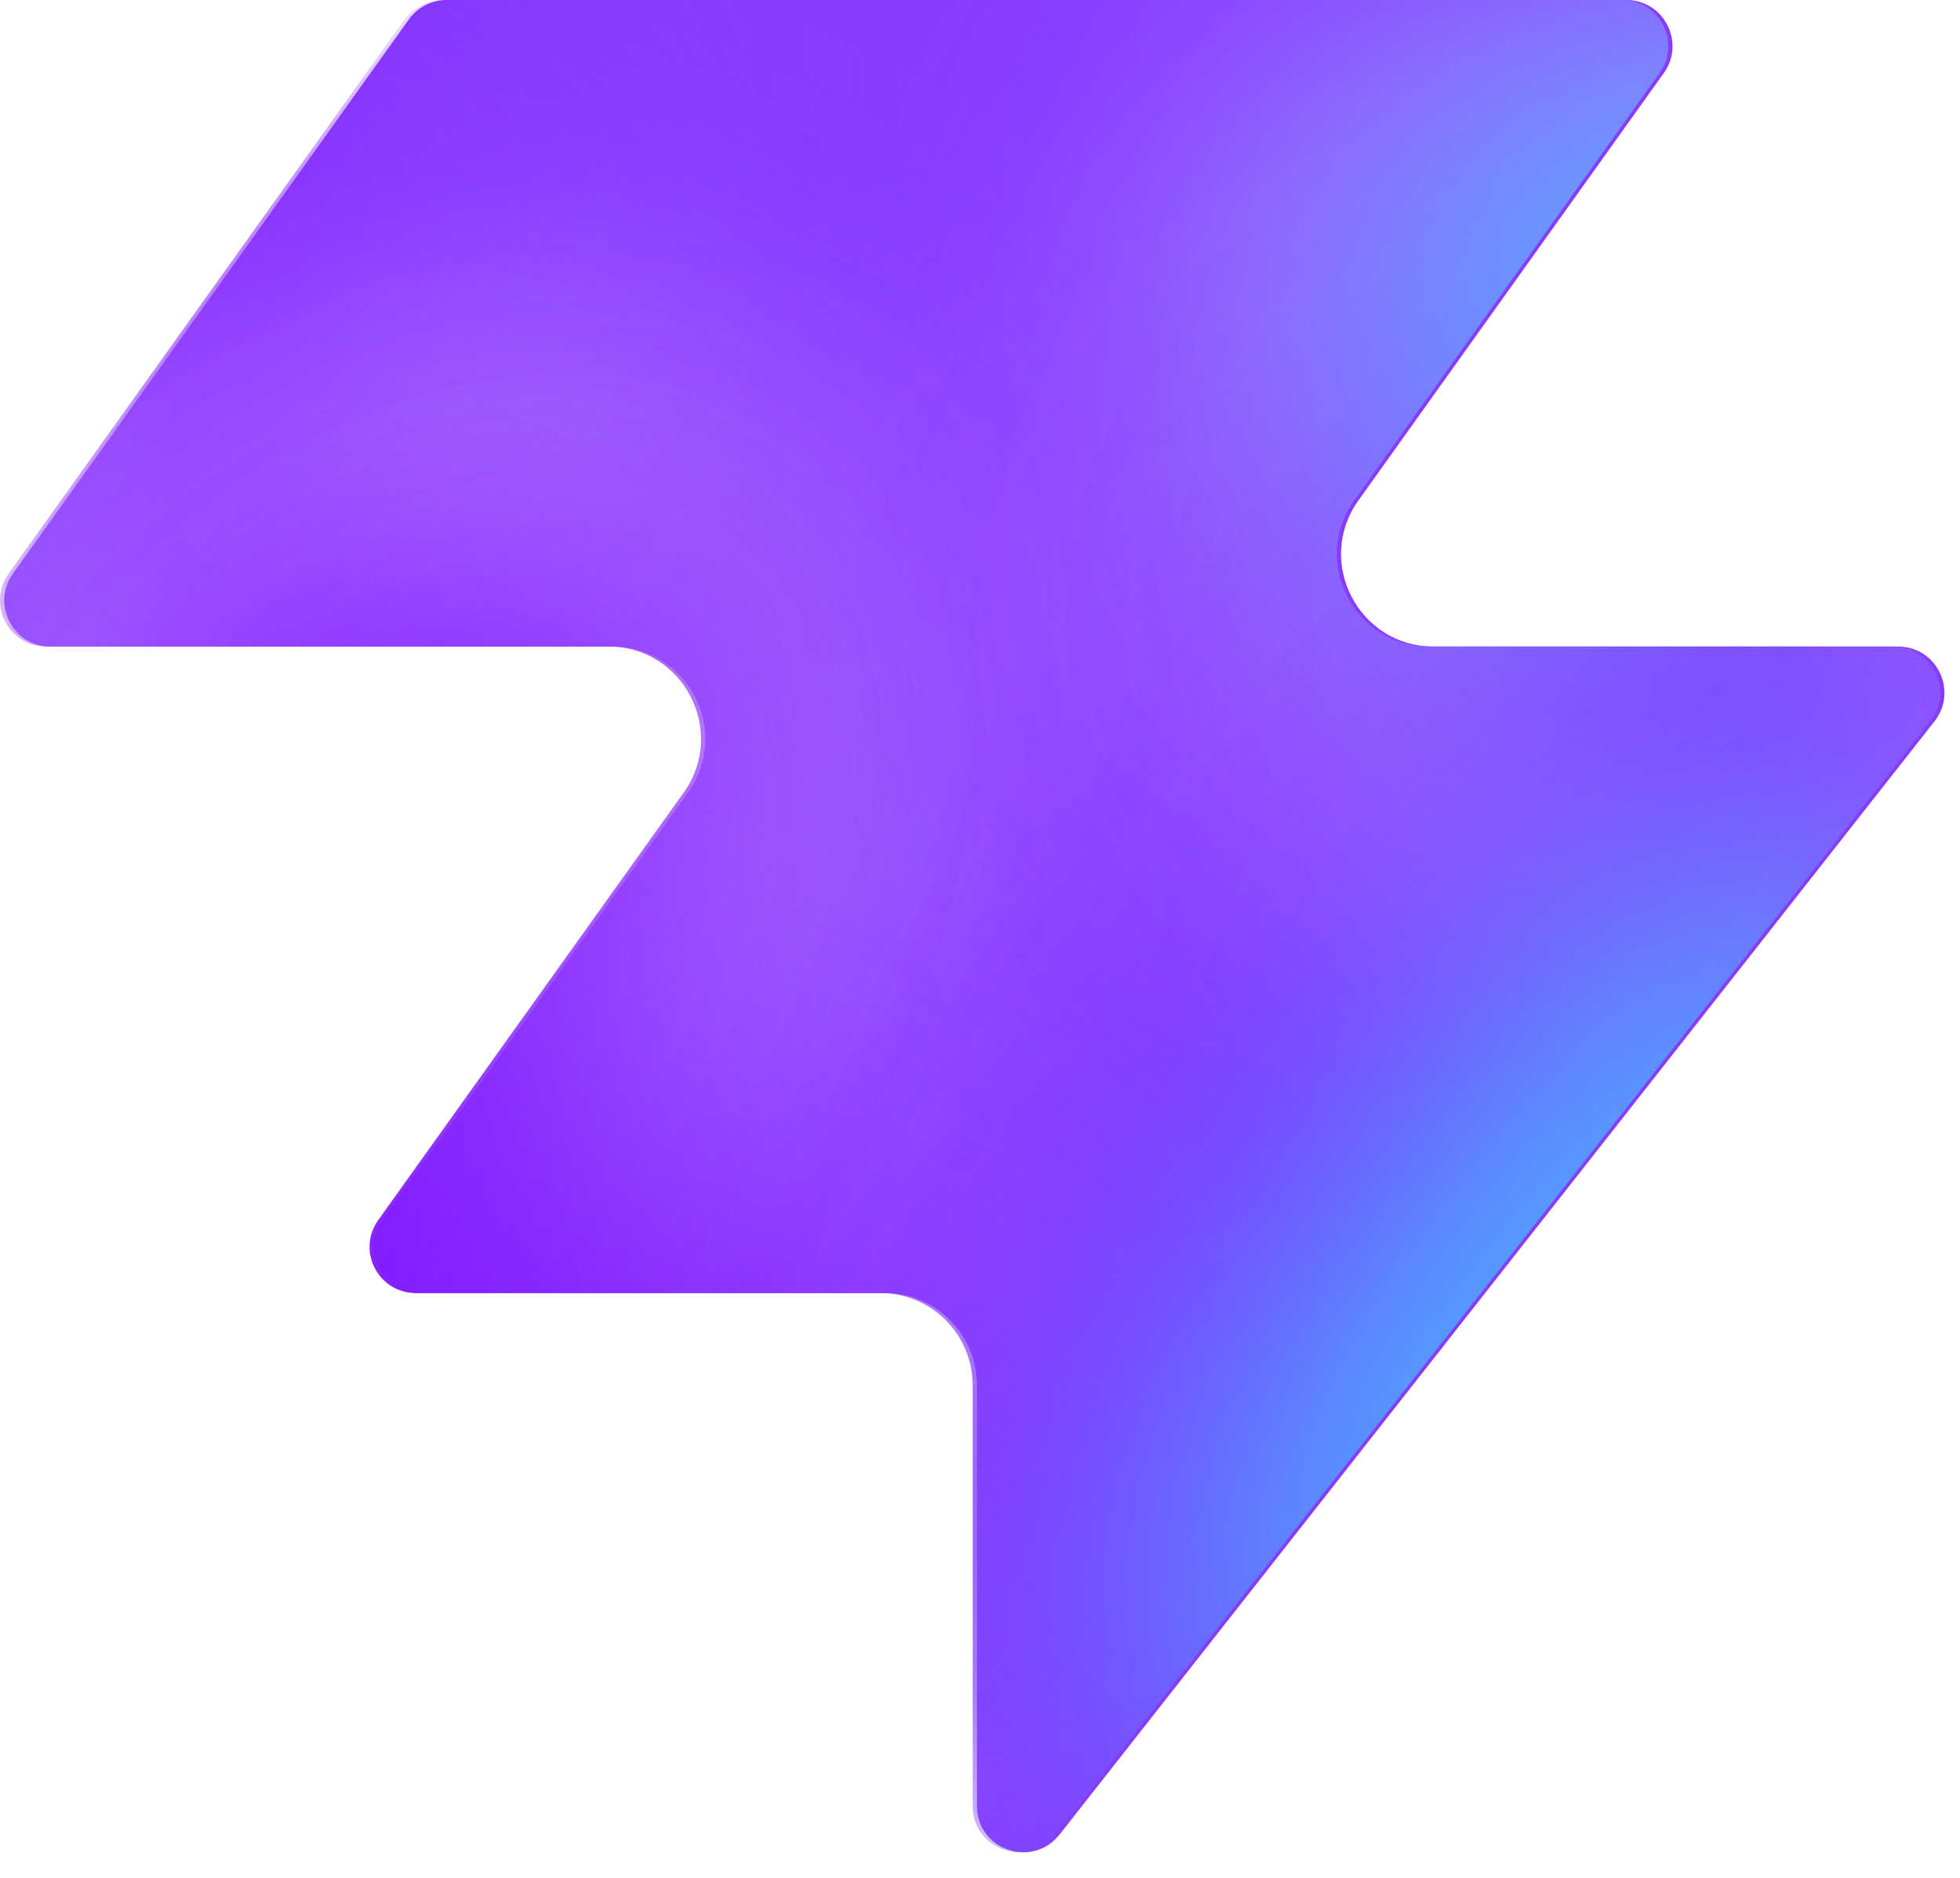
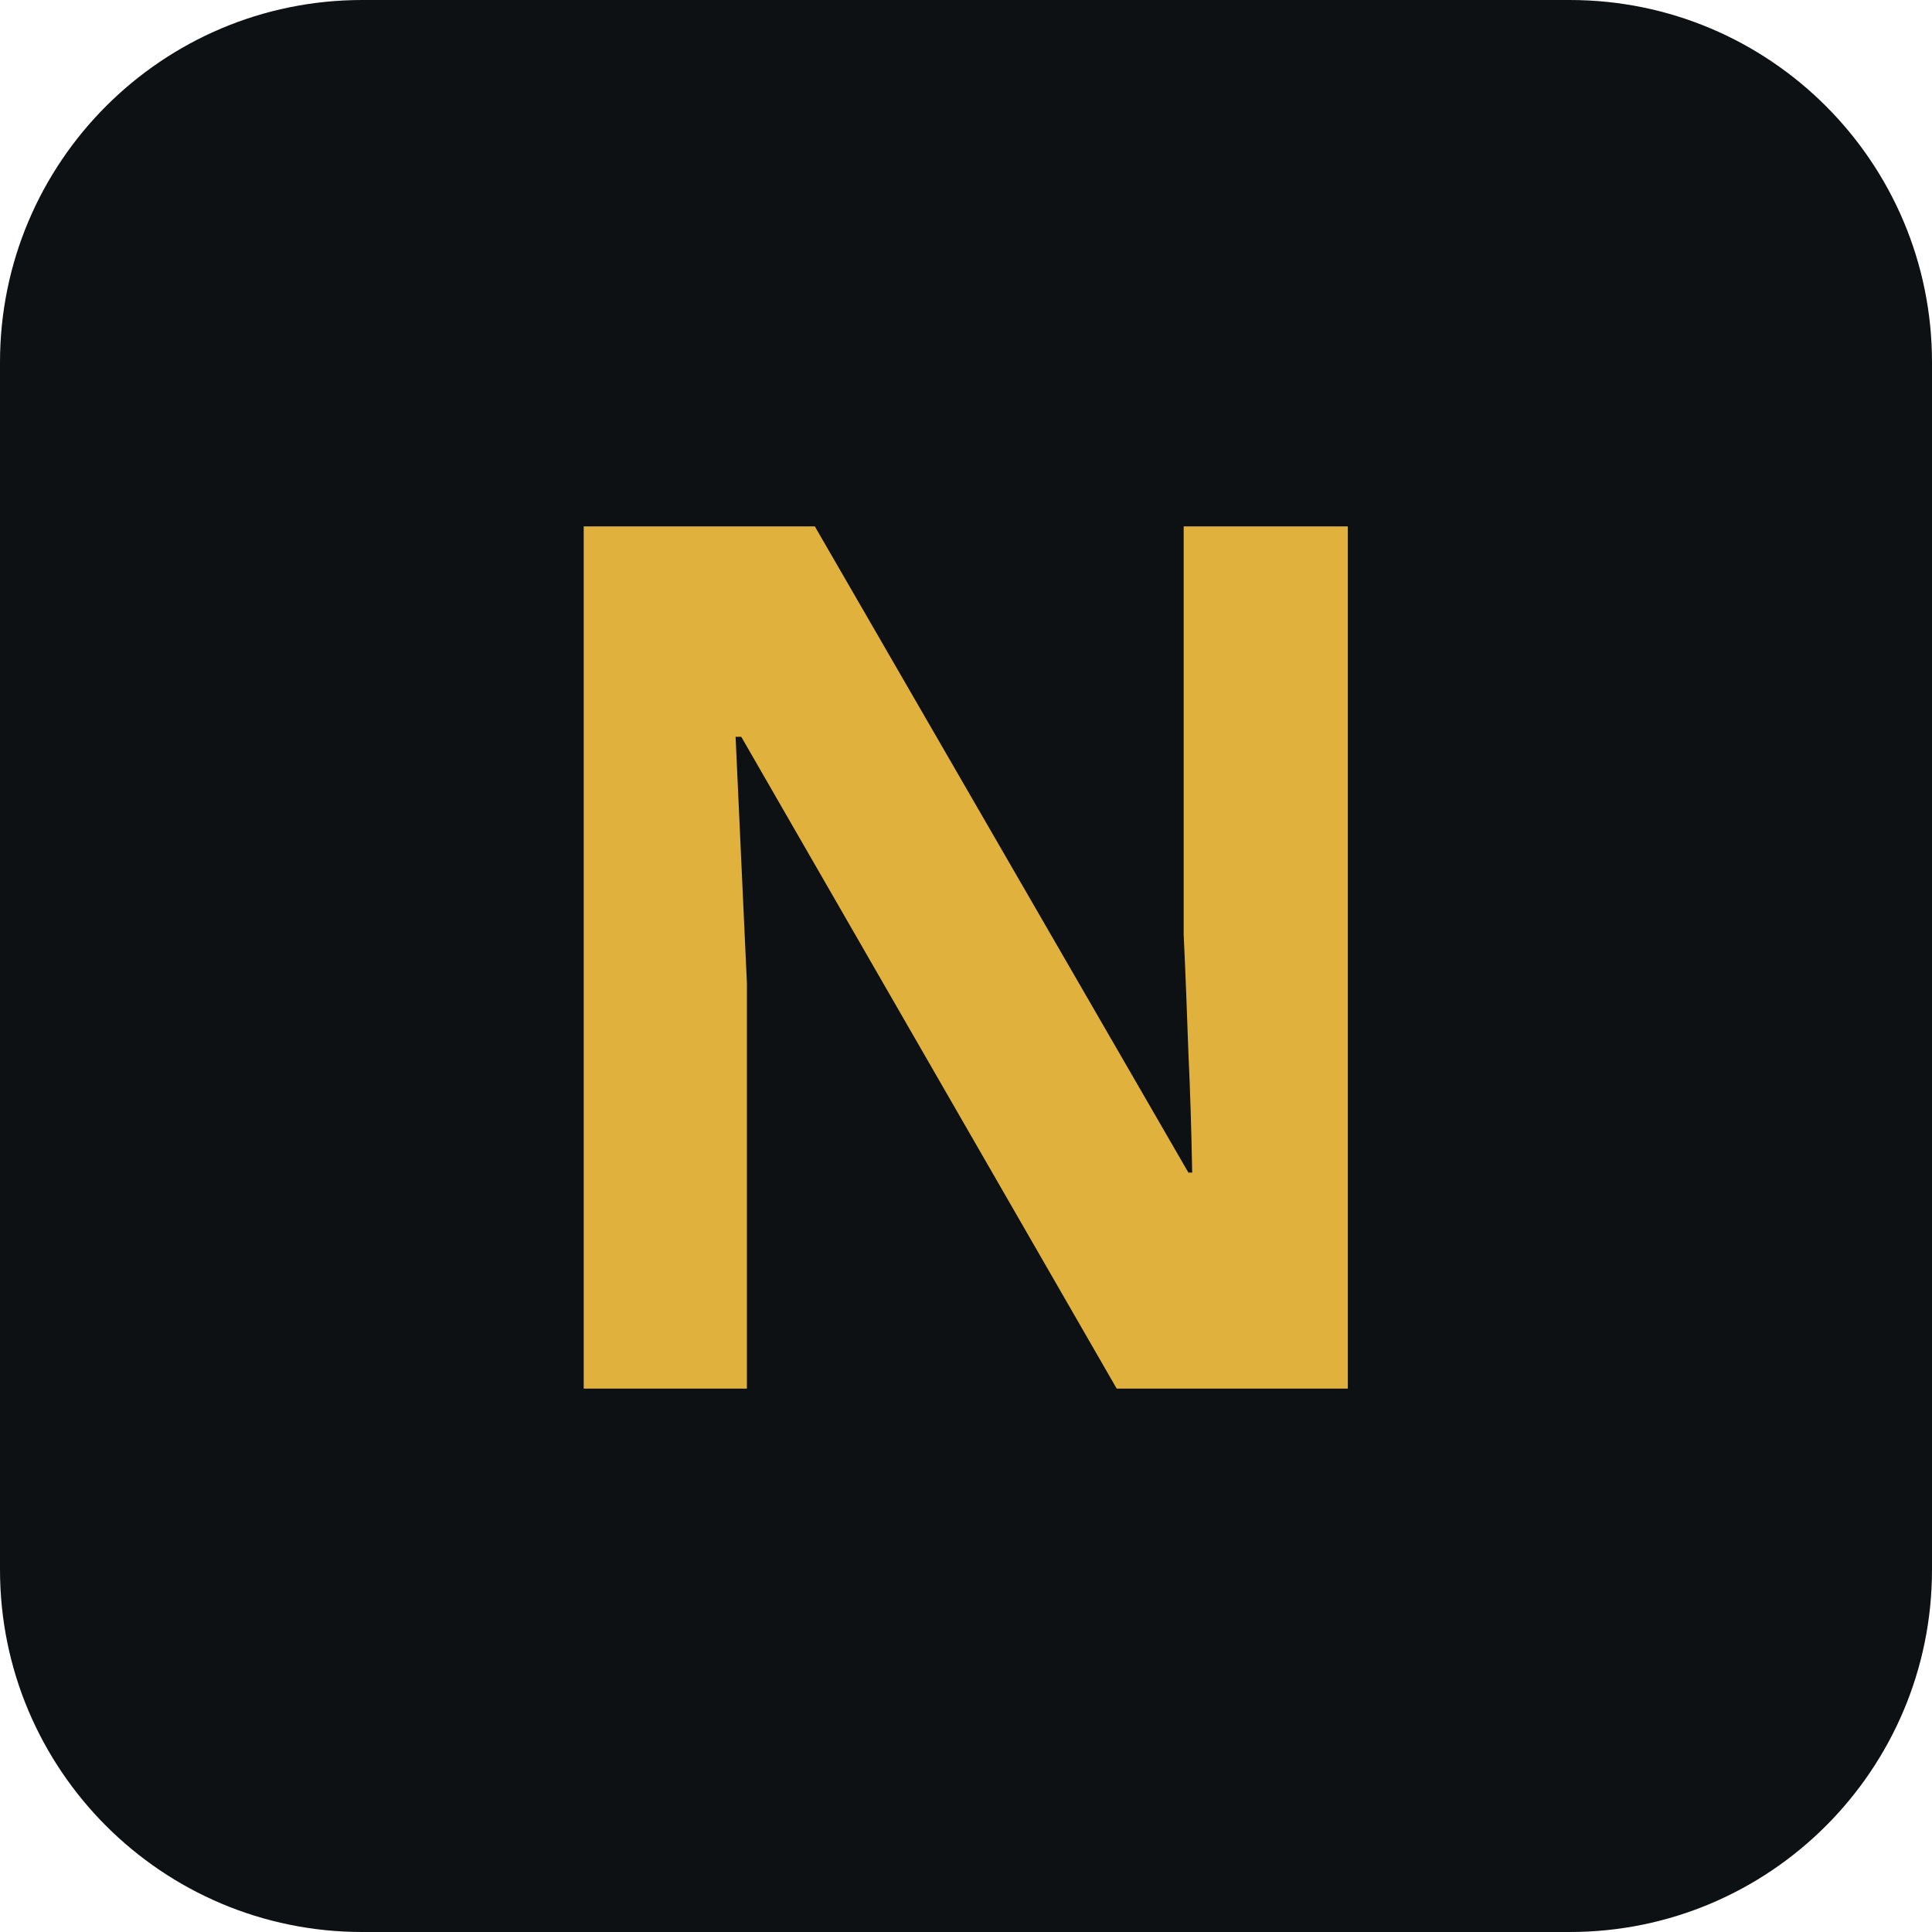
- <svg xmlns="http://www.w3.org/2000/svg" width="48" height="46" fill="none" viewBox="0 0 48 46">
-   <path fill="#863bff" d="M25.946 44.938c-.664.845-2.021.375-2.021-.698V33.937a2.26 2.26 0 0 0-2.262-2.262H10.287c-.92 0-1.456-1.04-.92-1.788l7.48-10.471c1.07-1.497 0-3.578-1.842-3.578H1.237c-.92 0-1.456-1.04-.92-1.788L10.013.474c.214-.297.556-.474.92-.474h28.894c.92 0 1.456 1.04.92 1.788l-7.48 10.471c-1.07 1.498 0 3.579 1.842 3.579h11.377c.943 0 1.473 1.088.89 1.83L25.947 44.94z" style="fill:#863bff;fill:color(display-p3 .525 .23 1);fill-opacity:1" />
-   <mask id="a" width="48" height="46" x="0" y="0" maskUnits="userSpaceOnUse" style="mask-type:alpha">
-     <path fill="#000" d="M25.842 44.938c-.664.844-2.021.375-2.021-.698V33.937a2.26 2.26 0 0 0-2.262-2.262H10.183c-.92 0-1.456-1.04-.92-1.788l7.48-10.471c1.07-1.498 0-3.579-1.842-3.579H1.133c-.92 0-1.456-1.04-.92-1.787L9.91.473c.214-.297.556-.474.92-.474h28.894c.92 0 1.456 1.04.92 1.788l-7.48 10.471c-1.07 1.498 0 3.578 1.842 3.578h11.377c.943 0 1.473 1.088.89 1.832L25.843 44.94z" style="fill:#000;fill-opacity:1" />
-   </mask>
-   <g mask="url(#a)">
-     <g filter="url(#b)">
-       <ellipse cx="5.508" cy="14.704" fill="#ede6ff" rx="5.508" ry="14.704" style="fill:#ede6ff;fill:color(display-p3 .927 .903 1);fill-opacity:1" transform="matrix(.00324 1 1 -.00324 -4.47 31.516)" />
-     </g>
-     <g filter="url(#c)">
-       <ellipse cx="10.399" cy="29.851" fill="#ede6ff" rx="10.399" ry="29.851" style="fill:#ede6ff;fill:color(display-p3 .927 .903 1);fill-opacity:1" transform="matrix(.00324 1 1 -.00324 -39.328 7.883)" />
-     </g>
-     <g filter="url(#d)">
-       <ellipse cx="5.508" cy="30.487" fill="#7e14ff" rx="5.508" ry="30.487" style="fill:#7e14ff;fill:color(display-p3 .492 .077 1);fill-opacity:1" transform="rotate(89.814 -25.913 -14.639)scale(1 -1)" />
-     </g>
-     <g filter="url(#e)">
-       <ellipse cx="5.508" cy="30.599" fill="#7e14ff" rx="5.508" ry="30.599" style="fill:#7e14ff;fill:color(display-p3 .492 .077 1);fill-opacity:1" transform="rotate(89.814 -32.644 -3.334)scale(1 -1)" />
-     </g>
-     <g filter="url(#f)">
-       <ellipse cx="5.508" cy="30.599" fill="#7e14ff" rx="5.508" ry="30.599" style="fill:#7e14ff;fill:color(display-p3 .492 .077 1);fill-opacity:1" transform="matrix(.00324 1 1 -.00324 -34.34 30.47)" />
-     </g>
-     <g filter="url(#g)">
-       <ellipse cx="14.072" cy="22.078" fill="#ede6ff" rx="14.072" ry="22.078" style="fill:#ede6ff;fill:color(display-p3 .927 .903 1);fill-opacity:1" transform="rotate(93.35 24.506 48.493)scale(-1 1)" />
-     </g>
-     <g filter="url(#h)">
-       <ellipse cx="3.47" cy="21.501" fill="#7e14ff" rx="3.47" ry="21.501" style="fill:#7e14ff;fill:color(display-p3 .492 .077 1);fill-opacity:1" transform="rotate(89.009 28.708 47.59)scale(-1 1)" />
-     </g>
-     <g filter="url(#i)">
-       <ellipse cx="3.47" cy="21.501" fill="#7e14ff" rx="3.47" ry="21.501" style="fill:#7e14ff;fill:color(display-p3 .492 .077 1);fill-opacity:1" transform="rotate(89.009 28.708 47.59)scale(-1 1)" />
-     </g>
-     <g filter="url(#j)">
-       <ellipse cx=".387" cy="8.972" fill="#7e14ff" rx="4.407" ry="29.108" style="fill:#7e14ff;fill:color(display-p3 .492 .077 1);fill-opacity:1" transform="rotate(39.51 .387 8.972)" />
-     </g>
-     <g filter="url(#k)">
-       <ellipse cx="47.523" cy="-6.092" fill="#7e14ff" rx="4.407" ry="29.108" style="fill:#7e14ff;fill:color(display-p3 .492 .077 1);fill-opacity:1" transform="rotate(37.892 47.523 -6.092)" />
-     </g>
-     <g filter="url(#l)">
-       <ellipse cx="41.412" cy="6.333" fill="#47bfff" rx="5.971" ry="9.665" style="fill:#47bfff;fill:color(display-p3 .28 .748 1);fill-opacity:1" transform="rotate(37.892 41.412 6.333)" />
-     </g>
-     <g filter="url(#m)">
-       <ellipse cx="-1.879" cy="38.332" fill="#7e14ff" rx="4.407" ry="29.108" style="fill:#7e14ff;fill:color(display-p3 .492 .077 1);fill-opacity:1" transform="rotate(37.892 -1.88 38.332)" />
-     </g>
-     <g filter="url(#n)">
-       <ellipse cx="-1.879" cy="38.332" fill="#7e14ff" rx="4.407" ry="29.108" style="fill:#7e14ff;fill:color(display-p3 .492 .077 1);fill-opacity:1" transform="rotate(37.892 -1.88 38.332)" />
-     </g>
-     <g filter="url(#o)">
-       <ellipse cx="35.651" cy="29.907" fill="#7e14ff" rx="4.407" ry="29.108" style="fill:#7e14ff;fill:color(display-p3 .492 .077 1);fill-opacity:1" transform="rotate(37.892 35.651 29.907)" />
-     </g>
-     <g filter="url(#p)">
-       <ellipse cx="38.418" cy="32.4" fill="#47bfff" rx="5.971" ry="15.297" style="fill:#47bfff;fill:color(display-p3 .28 .748 1);fill-opacity:1" transform="rotate(37.892 38.418 32.4)" />
-     </g>
-   </g>
-   <defs>
-     <filter id="b" width="60.045" height="41.654" x="-19.77" y="16.149" color-interpolation-filters="sRGB" filterUnits="userSpaceOnUse">
-       <feFlood flood-opacity="0" result="BackgroundImageFix" />
-       <feBlend in="SourceGraphic" in2="BackgroundImageFix" result="shape" />
-       <feGaussianBlur result="effect1_foregroundBlur_2002_17158" stdDeviation="7.659" />
-     </filter>
-     <filter id="c" width="90.34" height="51.437" x="-54.613" y="-7.533" color-interpolation-filters="sRGB" filterUnits="userSpaceOnUse">
-       <feFlood flood-opacity="0" result="BackgroundImageFix" />
-       <feBlend in="SourceGraphic" in2="BackgroundImageFix" result="shape" />
-       <feGaussianBlur result="effect1_foregroundBlur_2002_17158" stdDeviation="7.659" />
-     </filter>
-     <filter id="d" width="79.355" height="29.4" x="-49.64" y="2.03" color-interpolation-filters="sRGB" filterUnits="userSpaceOnUse">
-       <feFlood flood-opacity="0" result="BackgroundImageFix" />
-       <feBlend in="SourceGraphic" in2="BackgroundImageFix" result="shape" />
-       <feGaussianBlur result="effect1_foregroundBlur_2002_17158" stdDeviation="4.596" />
-     </filter>
-     <filter id="e" width="79.579" height="29.4" x="-45.045" y="20.029" color-interpolation-filters="sRGB" filterUnits="userSpaceOnUse">
-       <feFlood flood-opacity="0" result="BackgroundImageFix" />
-       <feBlend in="SourceGraphic" in2="BackgroundImageFix" result="shape" />
-       <feGaussianBlur result="effect1_foregroundBlur_2002_17158" stdDeviation="4.596" />
-     </filter>
-     <filter id="f" width="79.579" height="29.4" x="-43.513" y="21.178" color-interpolation-filters="sRGB" filterUnits="userSpaceOnUse">
-       <feFlood flood-opacity="0" result="BackgroundImageFix" />
-       <feBlend in="SourceGraphic" in2="BackgroundImageFix" result="shape" />
-       <feGaussianBlur result="effect1_foregroundBlur_2002_17158" stdDeviation="4.596" />
-     </filter>
-     <filter id="g" width="74.749" height="58.852" x="15.756" y="-17.901" color-interpolation-filters="sRGB" filterUnits="userSpaceOnUse">
-       <feFlood flood-opacity="0" result="BackgroundImageFix" />
-       <feBlend in="SourceGraphic" in2="BackgroundImageFix" result="shape" />
-       <feGaussianBlur result="effect1_foregroundBlur_2002_17158" stdDeviation="7.659" />
-     </filter>
-     <filter id="h" width="61.377" height="25.362" x="23.548" y="2.284" color-interpolation-filters="sRGB" filterUnits="userSpaceOnUse">
-       <feFlood flood-opacity="0" result="BackgroundImageFix" />
-       <feBlend in="SourceGraphic" in2="BackgroundImageFix" result="shape" />
-       <feGaussianBlur result="effect1_foregroundBlur_2002_17158" stdDeviation="4.596" />
-     </filter>
-     <filter id="i" width="61.377" height="25.362" x="23.548" y="2.284" color-interpolation-filters="sRGB" filterUnits="userSpaceOnUse">
-       <feFlood flood-opacity="0" result="BackgroundImageFix" />
-       <feBlend in="SourceGraphic" in2="BackgroundImageFix" result="shape" />
-       <feGaussianBlur result="effect1_foregroundBlur_2002_17158" stdDeviation="4.596" />
-     </filter>
-     <filter id="j" width="56.045" height="63.649" x="-27.636" y="-22.853" color-interpolation-filters="sRGB" filterUnits="userSpaceOnUse">
-       <feFlood flood-opacity="0" result="BackgroundImageFix" />
-       <feBlend in="SourceGraphic" in2="BackgroundImageFix" result="shape" />
-       <feGaussianBlur result="effect1_foregroundBlur_2002_17158" stdDeviation="4.596" />
-     </filter>
-     <filter id="k" width="54.814" height="64.646" x="20.116" y="-38.415" color-interpolation-filters="sRGB" filterUnits="userSpaceOnUse">
-       <feFlood flood-opacity="0" result="BackgroundImageFix" />
-       <feBlend in="SourceGraphic" in2="BackgroundImageFix" result="shape" />
-       <feGaussianBlur result="effect1_foregroundBlur_2002_17158" stdDeviation="4.596" />
-     </filter>
-     <filter id="l" width="33.541" height="35.313" x="24.641" y="-11.323" color-interpolation-filters="sRGB" filterUnits="userSpaceOnUse">
-       <feFlood flood-opacity="0" result="BackgroundImageFix" />
-       <feBlend in="SourceGraphic" in2="BackgroundImageFix" result="shape" />
-       <feGaussianBlur result="effect1_foregroundBlur_2002_17158" stdDeviation="4.596" />
-     </filter>
-     <filter id="m" width="54.814" height="64.646" x="-29.286" y="6.009" color-interpolation-filters="sRGB" filterUnits="userSpaceOnUse">
-       <feFlood flood-opacity="0" result="BackgroundImageFix" />
-       <feBlend in="SourceGraphic" in2="BackgroundImageFix" result="shape" />
-       <feGaussianBlur result="effect1_foregroundBlur_2002_17158" stdDeviation="4.596" />
-     </filter>
-     <filter id="n" width="54.814" height="64.646" x="-29.286" y="6.009" color-interpolation-filters="sRGB" filterUnits="userSpaceOnUse">
-       <feFlood flood-opacity="0" result="BackgroundImageFix" />
-       <feBlend in="SourceGraphic" in2="BackgroundImageFix" result="shape" />
-       <feGaussianBlur result="effect1_foregroundBlur_2002_17158" stdDeviation="4.596" />
-     </filter>
-     <filter id="o" width="54.814" height="64.646" x="8.244" y="-2.416" color-interpolation-filters="sRGB" filterUnits="userSpaceOnUse">
-       <feFlood flood-opacity="0" result="BackgroundImageFix" />
-       <feBlend in="SourceGraphic" in2="BackgroundImageFix" result="shape" />
-       <feGaussianBlur result="effect1_foregroundBlur_2002_17158" stdDeviation="4.596" />
-     </filter>
-     <filter id="p" width="39.409" height="43.623" x="18.713" y="10.588" color-interpolation-filters="sRGB" filterUnits="userSpaceOnUse">
-       <feFlood flood-opacity="0" result="BackgroundImageFix" />
-       <feBlend in="SourceGraphic" in2="BackgroundImageFix" result="shape" />
-       <feGaussianBlur result="effect1_foregroundBlur_2002_17158" stdDeviation="4.596" />
-     </filter>
-   </defs>
+ <svg xmlns="http://www.w3.org/2000/svg" viewBox="0 0 32 32">
+   <rect width="32" height="32" rx="6" fill="#0e1114" />
+   <text x="16" y="23" text-anchor="middle" font-family="system-ui,sans-serif" font-weight="800" font-size="20" fill="#e0b13c">N</text>
</svg>
